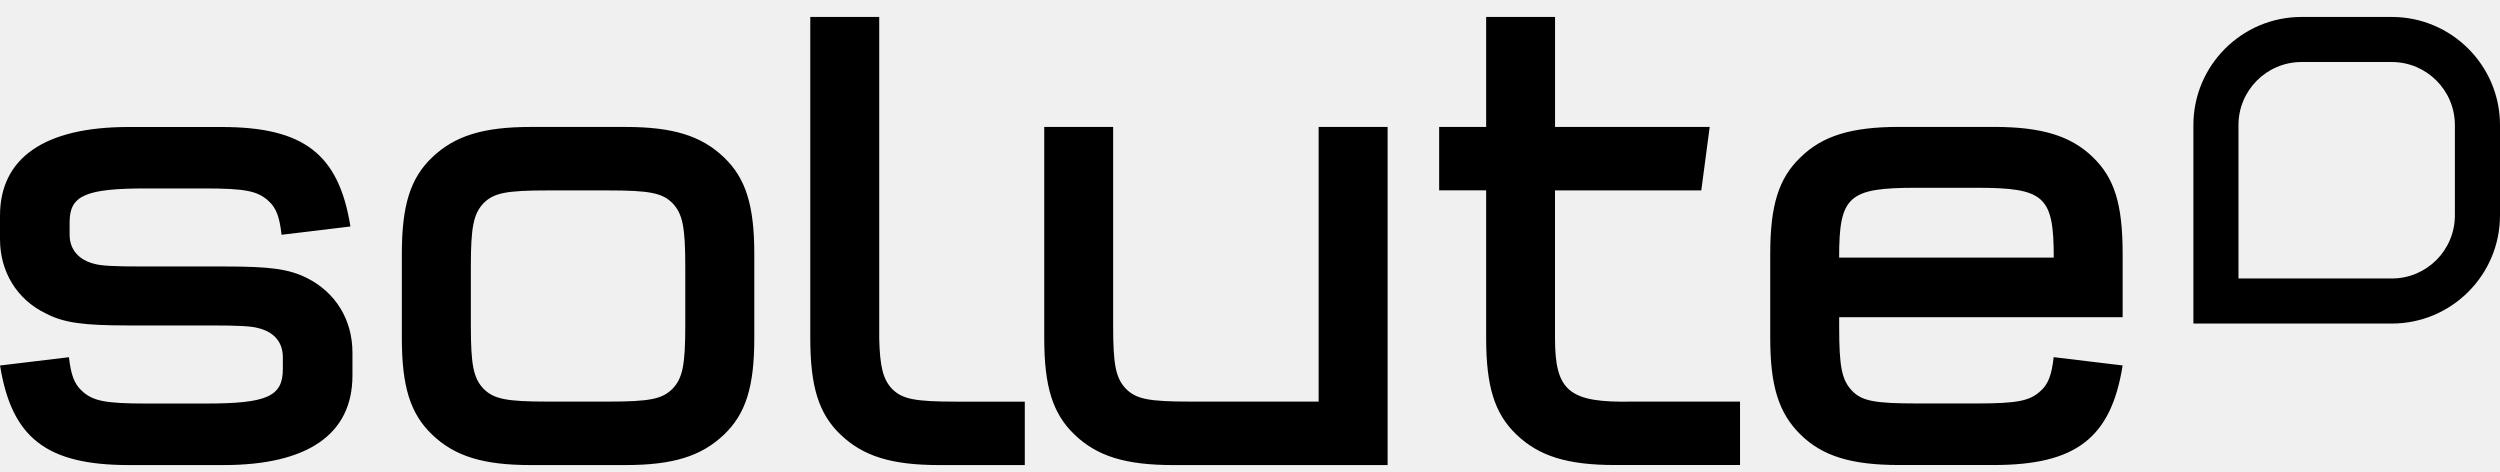
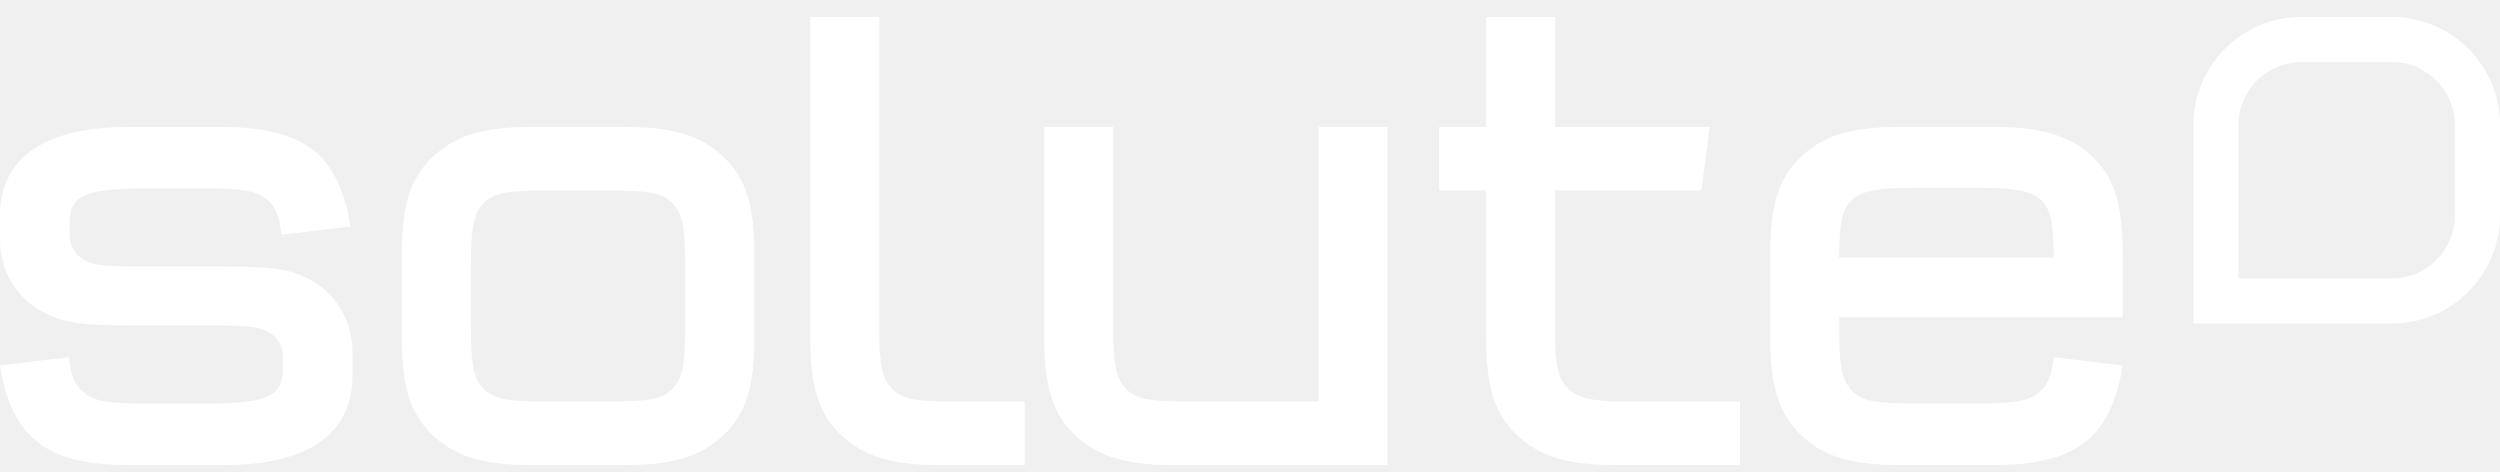
<svg xmlns="http://www.w3.org/2000/svg" width="106px" height="20px" viewBox="0 0 106 20" version="1.1">
  <g id="Landing-Page" stroke="none" stroke-width="1" fill="none" fill-rule="evenodd">
-     <g id="solute" transform="translate(0, 0.7188)" fill="#000000">
+     <g id="solute" transform="translate(0, 0.7188)" fill="#ffffff">
      <path d="M101.414,13 L93,13 L93,4.583 C93,2.055 95.057,0 97.583,0 L101.414,0 C103.943,0 106,2.057 106,4.583 L106,8.414 C106,10.943 103.943,13 101.414,13 L101.414,13 Z M94.911,11.089 L101.414,11.089 C102.89,11.089 104.087,9.89 104.087,8.414 L104.087,4.583 C104.087,3.11 102.887,1.911 101.414,1.911 L97.583,1.911 C96.11,1.911 94.911,3.11 94.911,4.583 L94.911,11.087 L94.911,11.089 Z" id="Fill-1" />
      <path d="M14.859,8.888 C14.367,5.82 12.891,4.666 9.395,4.666 L5.464,4.666 C1.885,4.662 0,5.979 0,8.427 L0,9.422 C0,10.793 0.708,11.975 1.939,12.569 C2.705,12.972 3.551,13.08 5.435,13.08 L8.96,13.08 C10.053,13.08 10.652,13.108 10.928,13.187 C11.61,13.348 11.992,13.779 11.992,14.425 L11.992,14.938 C11.992,16.094 11.308,16.391 8.741,16.391 L6.2,16.391 C4.451,16.391 3.933,16.283 3.47,15.852 C3.142,15.558 3.007,15.153 2.923,14.427 L0.002,14.778 C0.494,17.844 1.968,19 5.466,19 L9.483,19 C13.06,19 14.944,17.682 14.944,15.206 L14.944,14.238 C14.944,12.838 14.236,11.682 13.007,11.065 C12.242,10.688 11.477,10.58 9.509,10.58 L5.984,10.58 C4.865,10.58 4.292,10.552 4.019,10.472 C3.334,10.311 2.952,9.855 2.952,9.235 L2.952,8.696 C2.952,7.566 3.636,7.271 6.203,7.271 L8.663,7.271 C10.412,7.271 10.93,7.379 11.393,7.809 C11.721,8.104 11.857,8.507 11.938,9.235 L14.861,8.884 L14.859,8.888 Z M31.982,10.044 C31.982,8.001 31.626,6.843 30.699,5.956 C29.743,5.041 28.541,4.664 26.518,4.664 L22.502,4.664 C20.482,4.664 19.279,5.041 18.321,5.956 C17.392,6.843 17.038,7.999 17.038,10.044 L17.038,13.62 C17.038,15.663 17.395,16.821 18.321,17.708 C19.276,18.623 20.479,19 22.502,19 L26.518,19 C28.538,19 29.741,18.623 30.699,17.708 C31.628,16.821 31.982,15.665 31.982,13.62 L31.982,10.044 Z M19.964,10.58 C19.964,8.914 20.073,8.348 20.508,7.891 C20.945,7.46 21.463,7.355 23.239,7.355 L25.779,7.355 C27.554,7.355 28.075,7.463 28.51,7.891 C28.947,8.348 29.056,8.914 29.056,10.58 L29.056,13.082 C29.056,14.75 28.947,15.314 28.51,15.771 C28.072,16.201 27.554,16.309 25.779,16.309 L23.239,16.309 C21.463,16.309 20.945,16.201 20.508,15.771 C20.07,15.314 19.964,14.75 19.964,13.082 L19.964,10.58 Z M37.277,0 L34.356,0 L34.356,13.62 C34.356,15.663 34.71,16.821 35.639,17.708 C36.595,18.623 37.798,19 39.82,19 L43.451,19 L43.451,16.311 L40.557,16.311 C38.782,16.311 38.261,16.204 37.826,15.773 C37.443,15.371 37.306,14.832 37.279,13.622 L37.279,0 L37.277,0 Z M58.833,4.662 L55.91,4.662 L55.91,16.309 L50.475,16.309 C48.699,16.309 48.179,16.201 47.744,15.771 C47.306,15.314 47.197,14.75 47.197,13.082 L47.197,4.662 L44.276,4.662 L44.276,13.62 C44.276,15.663 44.631,16.821 45.56,17.708 C46.515,18.623 47.718,19 49.74,19 L58.835,19 L58.835,4.662 L58.833,4.662 Z M69.212,16.309 C66.536,16.363 65.932,15.878 65.932,13.62 L65.932,7.353 L72.135,7.353 L72.491,4.664 L65.934,4.664 L65.934,0 L63.013,0 L63.013,4.662 L61.02,4.662 L61.02,7.351 L63.013,7.351 L63.013,13.618 C63.013,15.661 63.367,16.819 64.297,17.706 C65.252,18.621 66.455,18.998 68.477,18.998 L73.777,18.998 L73.777,16.309 L69.214,16.309 L69.212,16.309 Z M77.979,10.203 C77.979,7.594 78.362,7.243 81.259,7.243 L83.799,7.243 C86.694,7.243 87.079,7.594 87.079,10.203 L77.981,10.203 L77.979,10.203 Z M87.076,14.425 C86.993,15.15 86.858,15.555 86.53,15.85 C86.066,16.281 85.546,16.388 83.799,16.388 L81.259,16.388 C79.483,16.388 78.937,16.281 78.528,15.85 C78.091,15.394 77.981,14.827 77.981,13.161 L77.981,12.731 L90,12.731 L90,10.042 C90,7.917 89.646,6.812 88.716,5.925 C87.787,5.036 86.558,4.662 84.536,4.662 L80.522,4.662 C78.499,4.662 77.271,5.039 76.341,5.953 C75.412,6.841 75.058,7.996 75.058,10.042 L75.058,13.618 C75.058,15.635 75.412,16.791 76.341,17.706 C77.271,18.621 78.499,18.998 80.522,18.998 L84.536,18.998 C88.034,18.998 89.51,17.842 90,14.776 L87.079,14.425 L87.076,14.425 Z" id="Fill-4" />
    </g>
  </g>
</svg>
